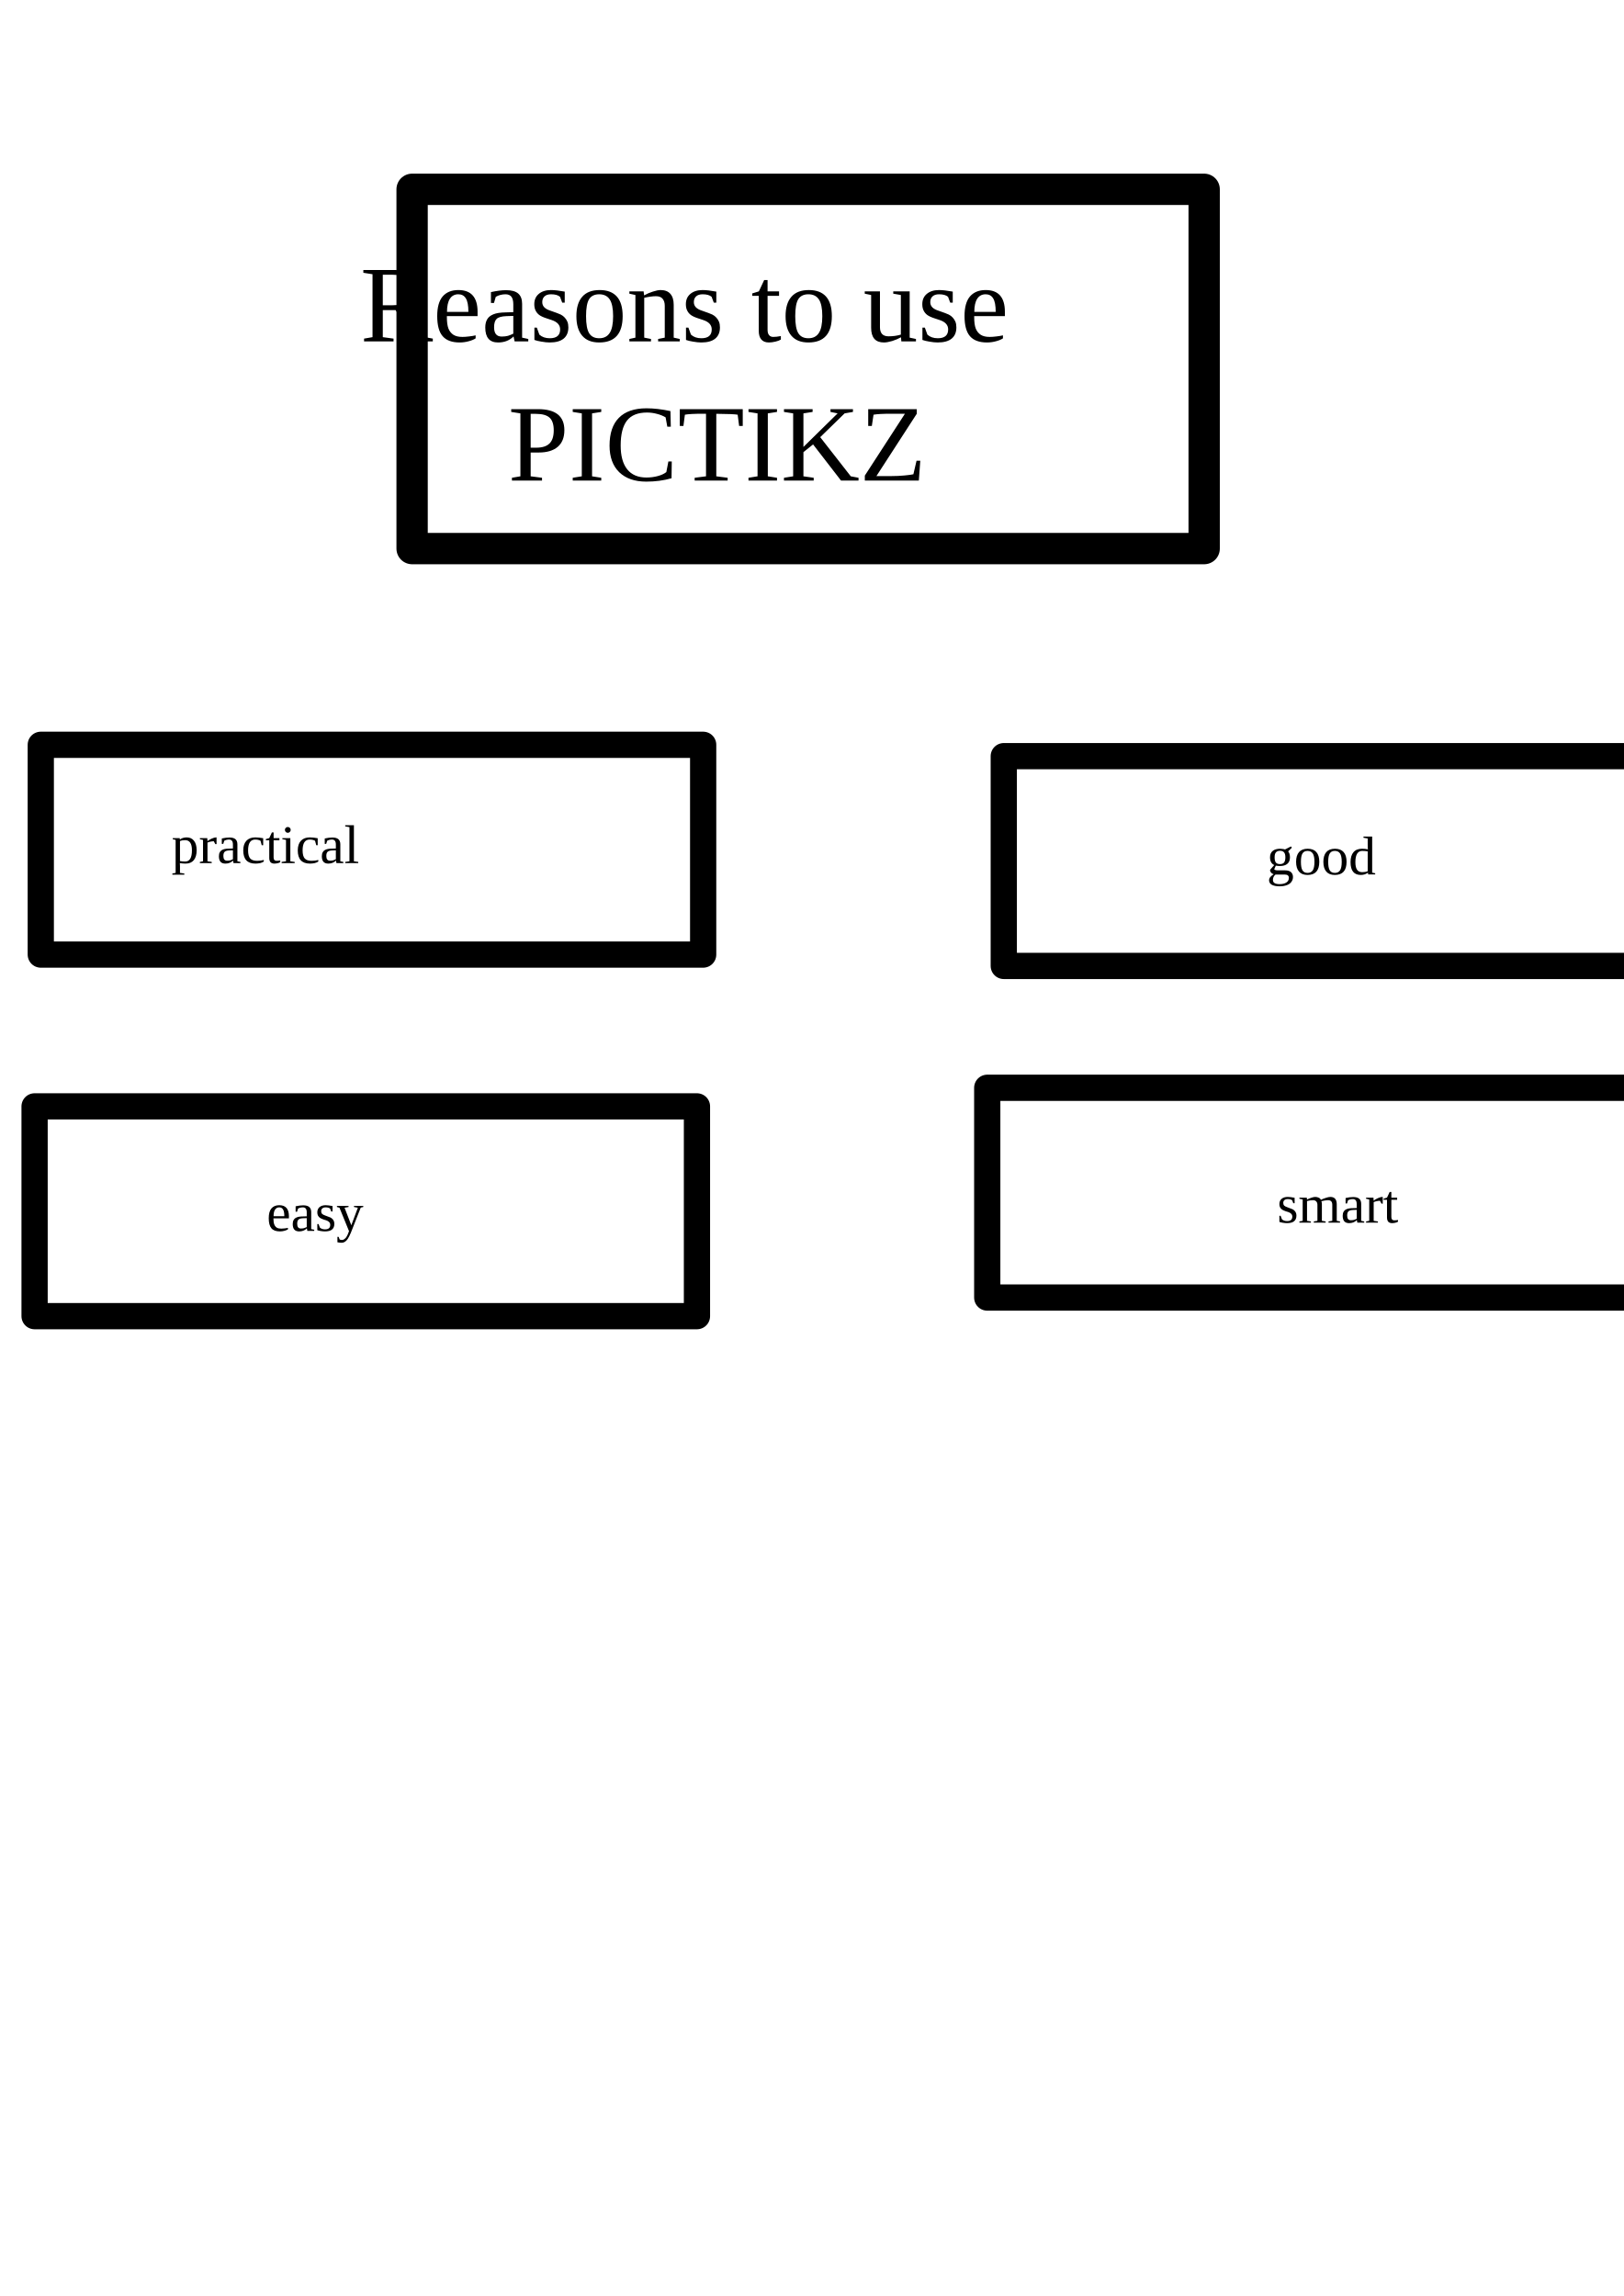
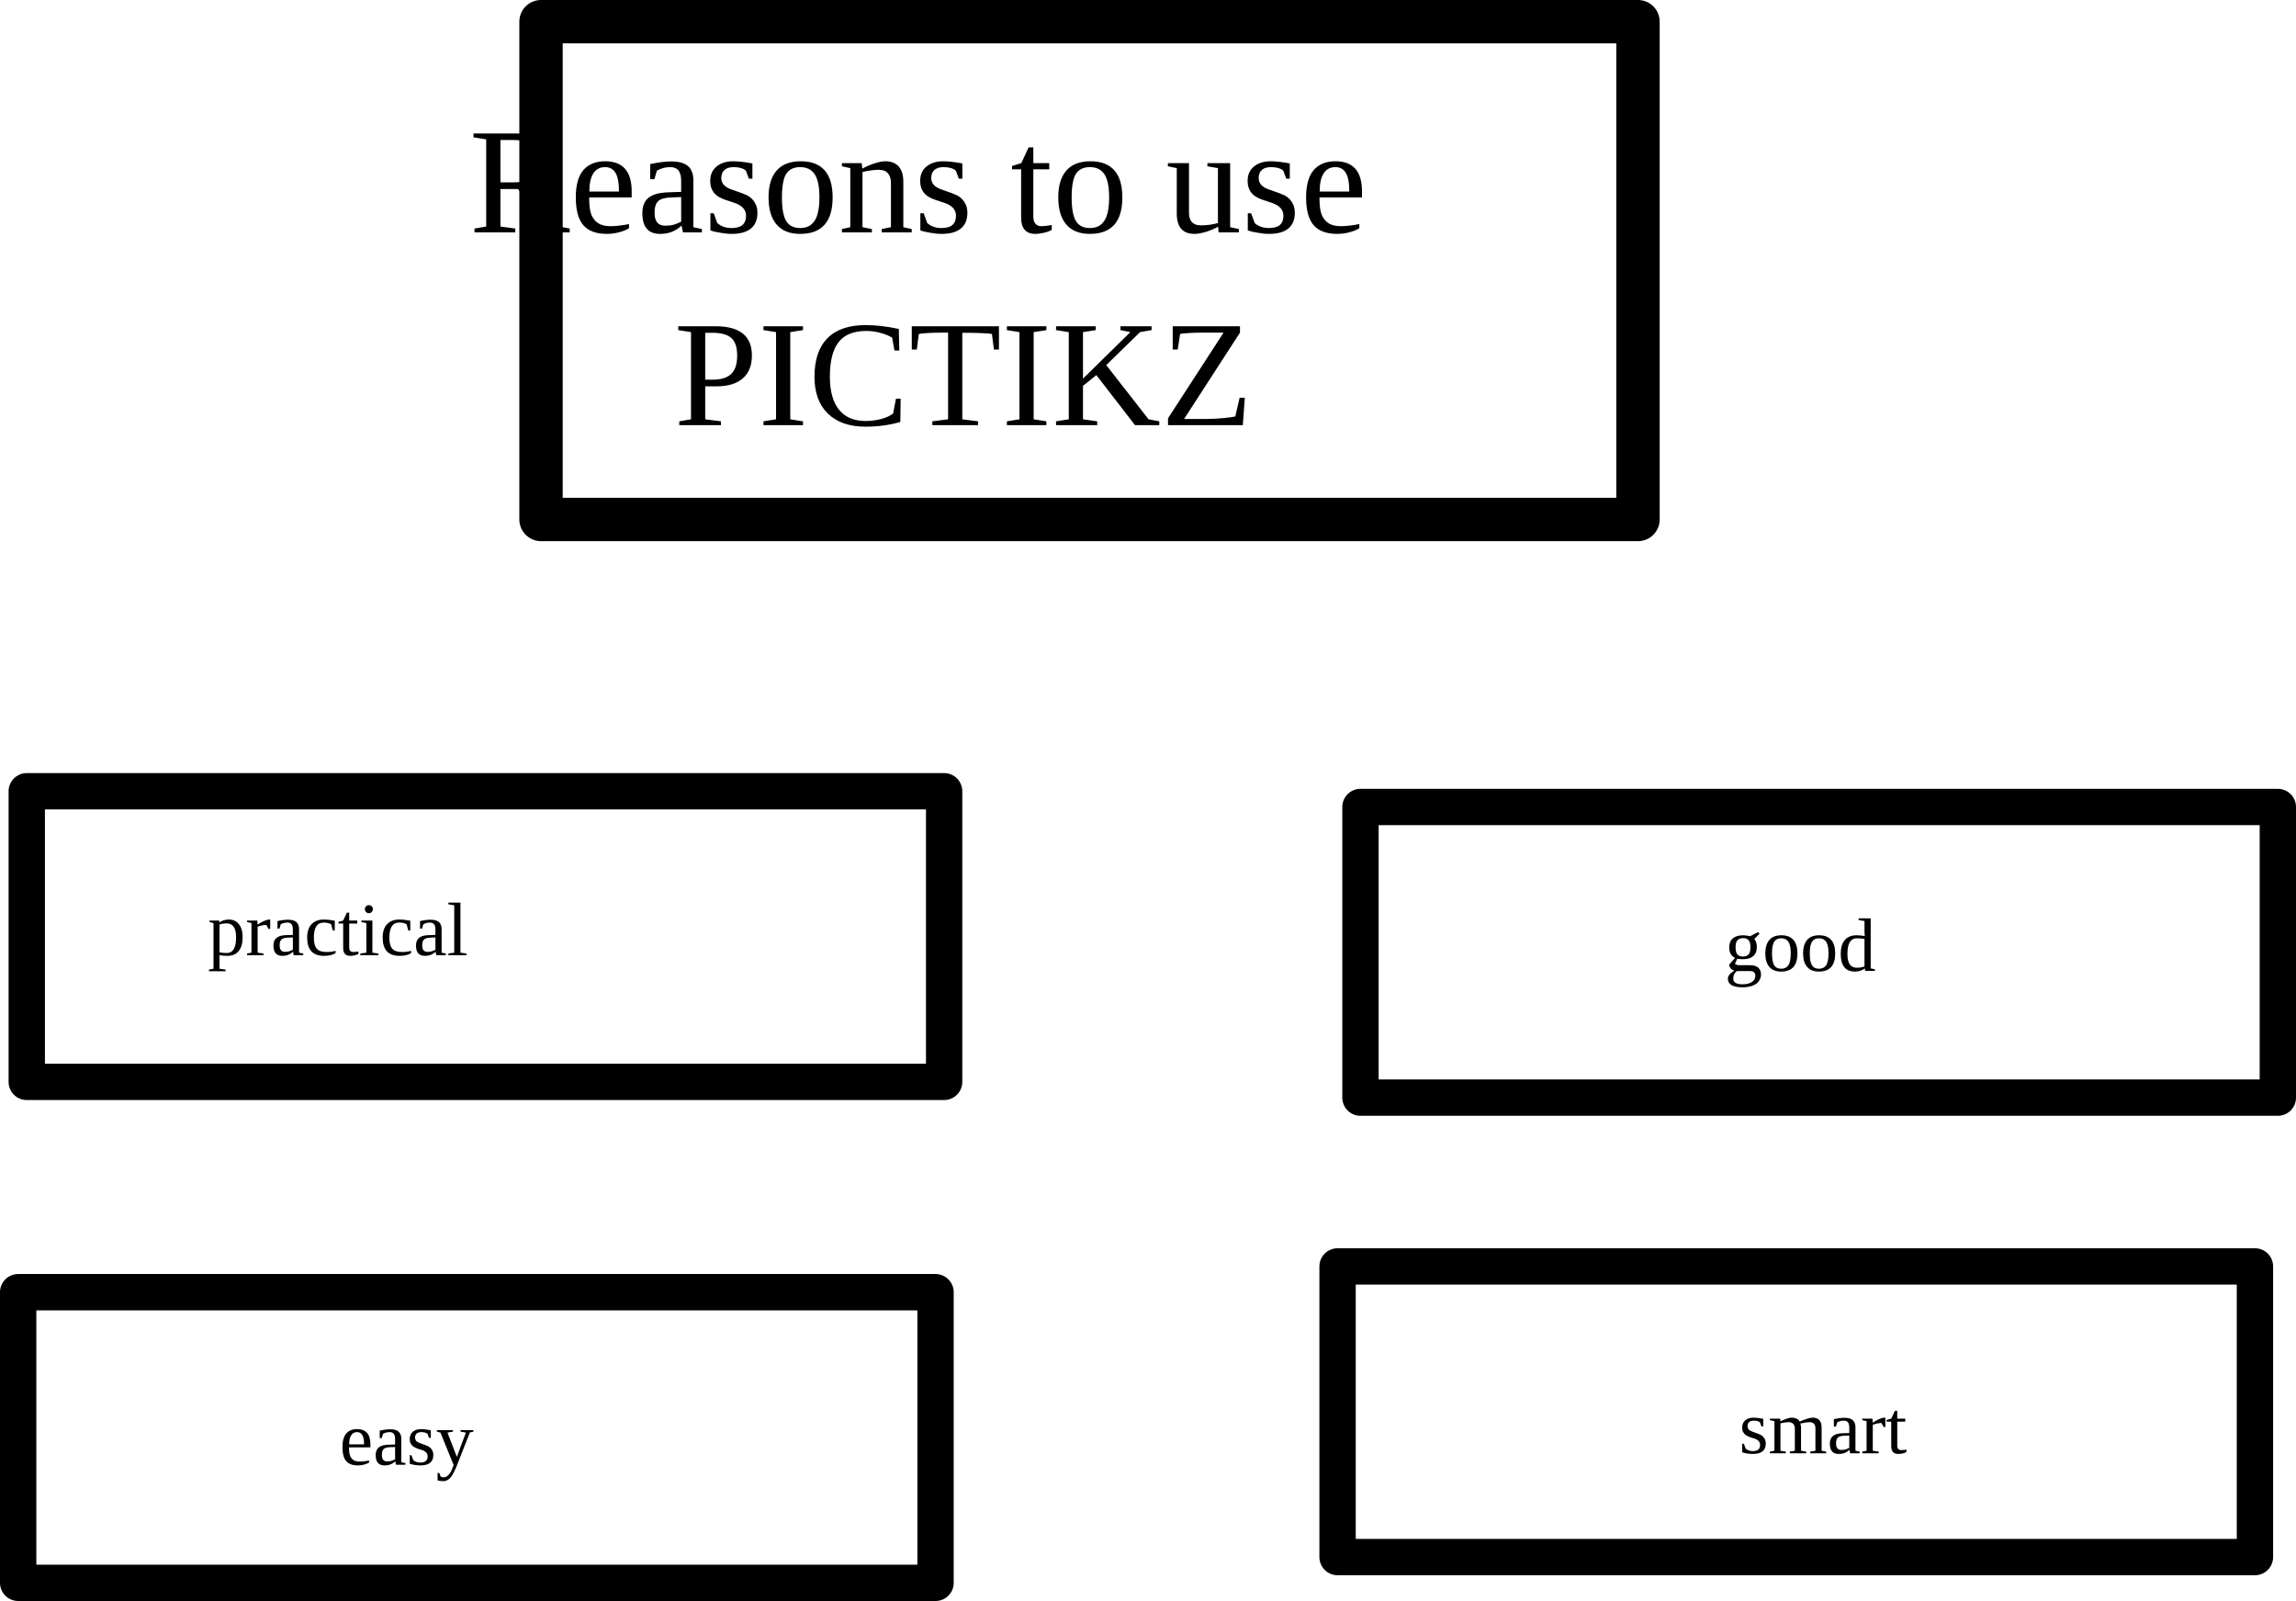
- <svg xmlns="http://www.w3.org/2000/svg" width="210mm" height="297mm" viewBox="0 0 210 297" version="1.1" id="svg8">
+ <svg xmlns="http://www.w3.org/2000/svg" id="svg8" version="1.1" viewBox="0 0 214.41 149.486" height="149.486mm" width="214.41mm">
  <defs id="defs2" />
-   <g id="layer1">
-     <rect style="color:#000000;clip-rule:nonzero;display:inline;overflow:visible;visibility:visible;opacity:1;isolation:auto;mix-blend-mode:normal;color-interpolation:sRGB;color-interpolation-filters:linearRGB;solid-color:#000000;solid-opacity:1;fill:none;fill-opacity:1;fill-rule:nonzero;stroke:#000000;stroke-width:4.05;stroke-linecap:round;stroke-linejoin:round;stroke-miterlimit:4;stroke-dasharray:none;stroke-dashoffset:0;stroke-opacity:1;marker:none;paint-order:normal;color-rendering:auto;image-rendering:auto;shape-rendering:auto;text-rendering:auto;enable-background:accumulate" id="rect815" width="102.44" height="46.477" x="53.299" y="24.487" />
-     <text xml:space="preserve" style="font-style:normal;font-variant:normal;font-weight:normal;font-stretch:normal;font-size:16.933px;line-height:6.615px;font-family:'Liberation Serif';-inkscape-font-specification:'Liberation Serif';font-variant-ligatures:normal;font-variant-position:normal;font-variant-caps:normal;font-variant-numeric:normal;font-variant-alternates:normal;font-feature-settings:normal;text-indent:0;text-align:center;text-decoration:none;text-decoration-line:none;text-decoration-style:solid;text-decoration-color:#000000;letter-spacing:0px;word-spacing:0px;text-transform:none;writing-mode:lr-tb;direction:ltr;text-orientation:mixed;dominant-baseline:auto;baseline-shift:baseline;text-anchor:middle;white-space:normal;shape-padding:0;opacity:1;vector-effect:none;fill:#000000;fill-opacity:1;stroke:none;stroke-width:2;stroke-linecap:round;stroke-linejoin:round;stroke-miterlimit:4;stroke-dasharray:none;stroke-dashoffset:0;stroke-opacity:1;marker:none;paint-order:normal" x="103.34" y="44.163" id="text819">
-       <tspan x="103.34" y="44.163" style="font-size:14.111px;line-height:18px;text-align:center;text-anchor:middle;stroke-width:2" id="tspan821">Reasons to use</tspan>
-       <tspan x="103.34" y="62.163" style="font-size:14.111px;line-height:18px;text-align:center;text-anchor:middle;stroke-width:2" id="tspan825">PICTIKZ</tspan>
+   <g transform="translate(-2.776315,-22.46227)" id="layer1">
+     <rect y="24.487" x="53.299" height="46.477" width="102.44" id="rect815" style="color:#000000;clip-rule:nonzero;display:inline;overflow:visible;visibility:visible;opacity:1;isolation:auto;mix-blend-mode:normal;color-interpolation:sRGB;color-interpolation-filters:linearRGB;solid-color:#000000;solid-opacity:1;fill:none;fill-opacity:1;fill-rule:nonzero;stroke:#000000;stroke-width:4.05;stroke-linecap:round;stroke-linejoin:round;stroke-miterlimit:4;stroke-dasharray:none;stroke-dashoffset:0;stroke-opacity:1;marker:none;paint-order:normal;color-rendering:auto;image-rendering:auto;shape-rendering:auto;text-rendering:auto;enable-background:accumulate" />
+     <text id="text819" y="44.163" x="103.34" style="font-style:normal;font-variant:normal;font-weight:normal;font-stretch:normal;font-size:16.933px;line-height:6.615px;font-family:'Liberation Serif';-inkscape-font-specification:'Liberation Serif';font-variant-ligatures:normal;font-variant-position:normal;font-variant-caps:normal;font-variant-numeric:normal;font-variant-alternates:normal;font-feature-settings:normal;text-indent:0;text-align:center;text-decoration:none;text-decoration-line:none;text-decoration-style:solid;text-decoration-color:#000000;letter-spacing:0px;word-spacing:0px;text-transform:none;writing-mode:lr-tb;direction:ltr;text-orientation:mixed;dominant-baseline:auto;baseline-shift:baseline;text-anchor:middle;white-space:normal;shape-padding:0;opacity:1;vector-effect:none;fill:#000000;fill-opacity:1;stroke:none;stroke-width:2;stroke-linecap:round;stroke-linejoin:round;stroke-miterlimit:4;stroke-dasharray:none;stroke-dashoffset:0;stroke-opacity:1;marker:none;paint-order:normal" xml:space="preserve">
+       <tspan id="tspan821" style="font-size:14.111px;line-height:18px;text-align:center;text-anchor:middle;stroke-width:2" y="44.163" x="103.34">Reasons to use</tspan>
+       <tspan id="tspan825" style="font-size:14.111px;line-height:18px;text-align:center;text-anchor:middle;stroke-width:2" y="62.163" x="103.34">PICTIKZ</tspan>
    </text>
-     <rect style="color:#000000;clip-rule:nonzero;display:inline;overflow:visible;visibility:visible;opacity:1;isolation:auto;mix-blend-mode:normal;color-interpolation:sRGB;color-interpolation-filters:linearRGB;solid-color:#000000;solid-opacity:1;fill:none;fill-opacity:1;fill-rule:nonzero;stroke:#000000;stroke-width:3.393;stroke-linecap:round;stroke-linejoin:round;stroke-miterlimit:4;stroke-dasharray:none;stroke-dashoffset:0;stroke-opacity:1;marker:none;paint-order:normal;color-rendering:auto;image-rendering:auto;shape-rendering:auto;text-rendering:auto;enable-background:accumulate" id="rect827" width="85.668" height="27.136" x="129.822" y="97.813" />
-     <text xml:space="preserve" style="font-style:normal;font-variant:normal;font-weight:normal;font-stretch:normal;font-size:7.056px;line-height:6.615px;font-family:'Liberation Serif';-inkscape-font-specification:'Liberation Serif';font-variant-ligatures:normal;font-variant-position:normal;font-variant-caps:normal;font-variant-numeric:normal;font-variant-alternates:normal;font-feature-settings:normal;text-indent:0;text-align:start;text-decoration:none;text-decoration-line:none;text-decoration-style:solid;text-decoration-color:#000000;letter-spacing:0px;word-spacing:0px;text-transform:none;writing-mode:lr-tb;direction:ltr;text-orientation:mixed;dominant-baseline:auto;baseline-shift:baseline;text-anchor:start;white-space:normal;shape-padding:0;opacity:1;vector-effect:none;fill:#000000;fill-opacity:1;stroke:none;stroke-width:2;stroke-linecap:round;stroke-linejoin:round;stroke-miterlimit:4;stroke-dasharray:none;stroke-dashoffset:0;stroke-opacity:1;marker:none;paint-order:normal" x="163.836" y="113.119" id="text831">
-       <tspan id="tspan829" x="163.836" y="113.119" style="stroke-width:2">good</tspan>
+     <rect y="97.813" x="129.822" height="27.136" width="85.668" id="rect827" style="color:#000000;clip-rule:nonzero;display:inline;overflow:visible;visibility:visible;opacity:1;isolation:auto;mix-blend-mode:normal;color-interpolation:sRGB;color-interpolation-filters:linearRGB;solid-color:#000000;solid-opacity:1;fill:none;fill-opacity:1;fill-rule:nonzero;stroke:#000000;stroke-width:3.393;stroke-linecap:round;stroke-linejoin:round;stroke-miterlimit:4;stroke-dasharray:none;stroke-dashoffset:0;stroke-opacity:1;marker:none;paint-order:normal;color-rendering:auto;image-rendering:auto;shape-rendering:auto;text-rendering:auto;enable-background:accumulate" />
+     <text id="text831" y="113.119" x="163.836" style="font-style:normal;font-variant:normal;font-weight:normal;font-stretch:normal;font-size:7.056px;line-height:6.615px;font-family:'Liberation Serif';-inkscape-font-specification:'Liberation Serif';font-variant-ligatures:normal;font-variant-position:normal;font-variant-caps:normal;font-variant-numeric:normal;font-variant-alternates:normal;font-feature-settings:normal;text-indent:0;text-align:start;text-decoration:none;text-decoration-line:none;text-decoration-style:solid;text-decoration-color:#000000;letter-spacing:0px;word-spacing:0px;text-transform:none;writing-mode:lr-tb;direction:ltr;text-orientation:mixed;dominant-baseline:auto;baseline-shift:baseline;text-anchor:start;white-space:normal;shape-padding:0;opacity:1;vector-effect:none;fill:#000000;fill-opacity:1;stroke:none;stroke-width:2;stroke-linecap:round;stroke-linejoin:round;stroke-miterlimit:4;stroke-dasharray:none;stroke-dashoffset:0;stroke-opacity:1;marker:none;paint-order:normal" xml:space="preserve">
+       <tspan style="stroke-width:2" y="113.119" x="163.836" id="tspan829">good</tspan>
    </text>
-     <rect style="color:#000000;clip-rule:nonzero;display:inline;overflow:visible;visibility:visible;opacity:1;isolation:auto;mix-blend-mode:normal;color-interpolation:sRGB;color-interpolation-filters:linearRGB;solid-color:#000000;solid-opacity:1;fill:none;fill-opacity:1;fill-rule:nonzero;stroke:#000000;stroke-width:3.393;stroke-linecap:round;stroke-linejoin:round;stroke-miterlimit:4;stroke-dasharray:none;stroke-dashoffset:0;stroke-opacity:1;marker:none;paint-order:normal;color-rendering:auto;image-rendering:auto;shape-rendering:auto;text-rendering:auto;enable-background:accumulate" id="rect827-3" width="85.668" height="27.136" x="5.275" y="96.343" />
-     <text xml:space="preserve" style="font-style:normal;font-variant:normal;font-weight:normal;font-stretch:normal;font-size:7.056px;line-height:6.615px;font-family:'Liberation Serif';-inkscape-font-specification:'Liberation Serif';font-variant-ligatures:normal;font-variant-position:normal;font-variant-caps:normal;font-variant-numeric:normal;font-variant-alternates:normal;font-feature-settings:normal;text-indent:0;text-align:start;text-decoration:none;text-decoration-line:none;text-decoration-style:solid;text-decoration-color:#000000;letter-spacing:0px;word-spacing:0px;text-transform:none;writing-mode:lr-tb;direction:ltr;text-orientation:mixed;dominant-baseline:auto;baseline-shift:baseline;text-anchor:start;white-space:normal;shape-padding:0;opacity:1;vector-effect:none;fill:#000000;fill-opacity:1;stroke:none;stroke-width:2;stroke-linecap:round;stroke-linejoin:round;stroke-miterlimit:4;stroke-dasharray:none;stroke-dashoffset:0;stroke-opacity:1;marker:none;paint-order:normal" x="22.183" y="111.649" id="text831-6">
-       <tspan id="tspan829-7" x="22.183" y="111.649" style="stroke-width:2">practical</tspan>
+     <rect y="96.343" x="5.275" height="27.136" width="85.668" id="rect827-3" style="color:#000000;clip-rule:nonzero;display:inline;overflow:visible;visibility:visible;opacity:1;isolation:auto;mix-blend-mode:normal;color-interpolation:sRGB;color-interpolation-filters:linearRGB;solid-color:#000000;solid-opacity:1;fill:none;fill-opacity:1;fill-rule:nonzero;stroke:#000000;stroke-width:3.393;stroke-linecap:round;stroke-linejoin:round;stroke-miterlimit:4;stroke-dasharray:none;stroke-dashoffset:0;stroke-opacity:1;marker:none;paint-order:normal;color-rendering:auto;image-rendering:auto;shape-rendering:auto;text-rendering:auto;enable-background:accumulate" />
+     <text id="text831-6" y="111.649" x="22.183" style="font-style:normal;font-variant:normal;font-weight:normal;font-stretch:normal;font-size:7.056px;line-height:6.615px;font-family:'Liberation Serif';-inkscape-font-specification:'Liberation Serif';font-variant-ligatures:normal;font-variant-position:normal;font-variant-caps:normal;font-variant-numeric:normal;font-variant-alternates:normal;font-feature-settings:normal;text-indent:0;text-align:start;text-decoration:none;text-decoration-line:none;text-decoration-style:solid;text-decoration-color:#000000;letter-spacing:0px;word-spacing:0px;text-transform:none;writing-mode:lr-tb;direction:ltr;text-orientation:mixed;dominant-baseline:auto;baseline-shift:baseline;text-anchor:start;white-space:normal;shape-padding:0;opacity:1;vector-effect:none;fill:#000000;fill-opacity:1;stroke:none;stroke-width:2;stroke-linecap:round;stroke-linejoin:round;stroke-miterlimit:4;stroke-dasharray:none;stroke-dashoffset:0;stroke-opacity:1;marker:none;paint-order:normal" xml:space="preserve">
+       <tspan style="stroke-width:2" y="111.649" x="22.183" id="tspan829-7">practical</tspan>
    </text>
-     <rect style="color:#000000;clip-rule:nonzero;display:inline;overflow:visible;visibility:visible;opacity:1;isolation:auto;mix-blend-mode:normal;color-interpolation:sRGB;color-interpolation-filters:linearRGB;solid-color:#000000;solid-opacity:1;fill:none;fill-opacity:1;fill-rule:nonzero;stroke:#000000;stroke-width:3.393;stroke-linecap:round;stroke-linejoin:round;stroke-miterlimit:4;stroke-dasharray:none;stroke-dashoffset:0;stroke-opacity:1;marker:none;paint-order:normal;color-rendering:auto;image-rendering:auto;shape-rendering:auto;text-rendering:auto;enable-background:accumulate" id="rect827-5" width="85.668" height="27.136" x="4.473" y="143.116" />
-     <text xml:space="preserve" style="font-style:normal;font-variant:normal;font-weight:normal;font-stretch:normal;font-size:7.056px;line-height:6.615px;font-family:'Liberation Serif';-inkscape-font-specification:'Liberation Serif';font-variant-ligatures:normal;font-variant-position:normal;font-variant-caps:normal;font-variant-numeric:normal;font-variant-alternates:normal;font-feature-settings:normal;text-indent:0;text-align:start;text-decoration:none;text-decoration-line:none;text-decoration-style:solid;text-decoration-color:#000000;letter-spacing:0px;word-spacing:0px;text-transform:none;writing-mode:lr-tb;direction:ltr;text-orientation:mixed;dominant-baseline:auto;baseline-shift:baseline;text-anchor:start;white-space:normal;shape-padding:0;opacity:1;vector-effect:none;fill:#000000;fill-opacity:1;stroke:none;stroke-width:2;stroke-linecap:round;stroke-linejoin:round;stroke-miterlimit:4;stroke-dasharray:none;stroke-dashoffset:0;stroke-opacity:1;marker:none;paint-order:normal" x="34.478" y="159.223" id="text831-3">
-       <tspan id="tspan829-5" x="34.478" y="159.223" style="stroke-width:2">easy</tspan>
+     <rect y="143.116" x="4.473" height="27.136" width="85.668" id="rect827-5" style="color:#000000;clip-rule:nonzero;display:inline;overflow:visible;visibility:visible;opacity:1;isolation:auto;mix-blend-mode:normal;color-interpolation:sRGB;color-interpolation-filters:linearRGB;solid-color:#000000;solid-opacity:1;fill:none;fill-opacity:1;fill-rule:nonzero;stroke:#000000;stroke-width:3.393;stroke-linecap:round;stroke-linejoin:round;stroke-miterlimit:4;stroke-dasharray:none;stroke-dashoffset:0;stroke-opacity:1;marker:none;paint-order:normal;color-rendering:auto;image-rendering:auto;shape-rendering:auto;text-rendering:auto;enable-background:accumulate" />
+     <text id="text831-3" y="159.223" x="34.478" style="font-style:normal;font-variant:normal;font-weight:normal;font-stretch:normal;font-size:7.056px;line-height:6.615px;font-family:'Liberation Serif';-inkscape-font-specification:'Liberation Serif';font-variant-ligatures:normal;font-variant-position:normal;font-variant-caps:normal;font-variant-numeric:normal;font-variant-alternates:normal;font-feature-settings:normal;text-indent:0;text-align:start;text-decoration:none;text-decoration-line:none;text-decoration-style:solid;text-decoration-color:#000000;letter-spacing:0px;word-spacing:0px;text-transform:none;writing-mode:lr-tb;direction:ltr;text-orientation:mixed;dominant-baseline:auto;baseline-shift:baseline;text-anchor:start;white-space:normal;shape-padding:0;opacity:1;vector-effect:none;fill:#000000;fill-opacity:1;stroke:none;stroke-width:2;stroke-linecap:round;stroke-linejoin:round;stroke-miterlimit:4;stroke-dasharray:none;stroke-dashoffset:0;stroke-opacity:1;marker:none;paint-order:normal" xml:space="preserve">
+       <tspan style="stroke-width:2" y="159.223" x="34.478" id="tspan829-5">easy</tspan>
    </text>
-     <rect style="color:#000000;clip-rule:nonzero;display:inline;overflow:visible;visibility:visible;opacity:1;isolation:auto;mix-blend-mode:normal;color-interpolation:sRGB;color-interpolation-filters:linearRGB;solid-color:#000000;solid-opacity:1;fill:none;fill-opacity:1;fill-rule:nonzero;stroke:#000000;stroke-width:3.393;stroke-linecap:round;stroke-linejoin:round;stroke-miterlimit:4;stroke-dasharray:none;stroke-dashoffset:0;stroke-opacity:1;marker:none;paint-order:normal;color-rendering:auto;image-rendering:auto;shape-rendering:auto;text-rendering:auto;enable-background:accumulate" id="rect827-5-6" width="85.668" height="27.136" x="127.684" y="140.71" />
-     <text xml:space="preserve" style="font-style:normal;font-variant:normal;font-weight:normal;font-stretch:normal;font-size:7.056px;line-height:6.615px;font-family:'Liberation Serif';-inkscape-font-specification:'Liberation Serif';font-variant-ligatures:normal;font-variant-position:normal;font-variant-caps:normal;font-variant-numeric:normal;font-variant-alternates:normal;font-feature-settings:normal;text-indent:0;text-align:start;text-decoration:none;text-decoration-line:none;text-decoration-style:solid;text-decoration-color:#000000;letter-spacing:0px;word-spacing:0px;text-transform:none;writing-mode:lr-tb;direction:ltr;text-orientation:mixed;dominant-baseline:auto;baseline-shift:baseline;text-anchor:start;white-space:normal;shape-padding:0;opacity:1;vector-effect:none;fill:#000000;fill-opacity:1;stroke:none;stroke-width:2;stroke-linecap:round;stroke-linejoin:round;stroke-miterlimit:4;stroke-dasharray:none;stroke-dashoffset:0;stroke-opacity:1;marker:none;paint-order:normal" x="165.173" y="158.153" id="text831-3-2">
-       <tspan id="tspan829-5-9" x="165.173" y="158.153" style="stroke-width:2">smart</tspan>
+     <rect y="140.71" x="127.684" height="27.136" width="85.668" id="rect827-5-6" style="color:#000000;clip-rule:nonzero;display:inline;overflow:visible;visibility:visible;opacity:1;isolation:auto;mix-blend-mode:normal;color-interpolation:sRGB;color-interpolation-filters:linearRGB;solid-color:#000000;solid-opacity:1;fill:none;fill-opacity:1;fill-rule:nonzero;stroke:#000000;stroke-width:3.393;stroke-linecap:round;stroke-linejoin:round;stroke-miterlimit:4;stroke-dasharray:none;stroke-dashoffset:0;stroke-opacity:1;marker:none;paint-order:normal;color-rendering:auto;image-rendering:auto;shape-rendering:auto;text-rendering:auto;enable-background:accumulate" />
+     <text id="text831-3-2" y="158.153" x="165.173" style="font-style:normal;font-variant:normal;font-weight:normal;font-stretch:normal;font-size:7.056px;line-height:6.615px;font-family:'Liberation Serif';-inkscape-font-specification:'Liberation Serif';font-variant-ligatures:normal;font-variant-position:normal;font-variant-caps:normal;font-variant-numeric:normal;font-variant-alternates:normal;font-feature-settings:normal;text-indent:0;text-align:start;text-decoration:none;text-decoration-line:none;text-decoration-style:solid;text-decoration-color:#000000;letter-spacing:0px;word-spacing:0px;text-transform:none;writing-mode:lr-tb;direction:ltr;text-orientation:mixed;dominant-baseline:auto;baseline-shift:baseline;text-anchor:start;white-space:normal;shape-padding:0;opacity:1;vector-effect:none;fill:#000000;fill-opacity:1;stroke:none;stroke-width:2;stroke-linecap:round;stroke-linejoin:round;stroke-miterlimit:4;stroke-dasharray:none;stroke-dashoffset:0;stroke-opacity:1;marker:none;paint-order:normal" xml:space="preserve">
+       <tspan style="stroke-width:2" y="158.153" x="165.173" id="tspan829-5-9">smart</tspan>
    </text>
  </g>
</svg>
